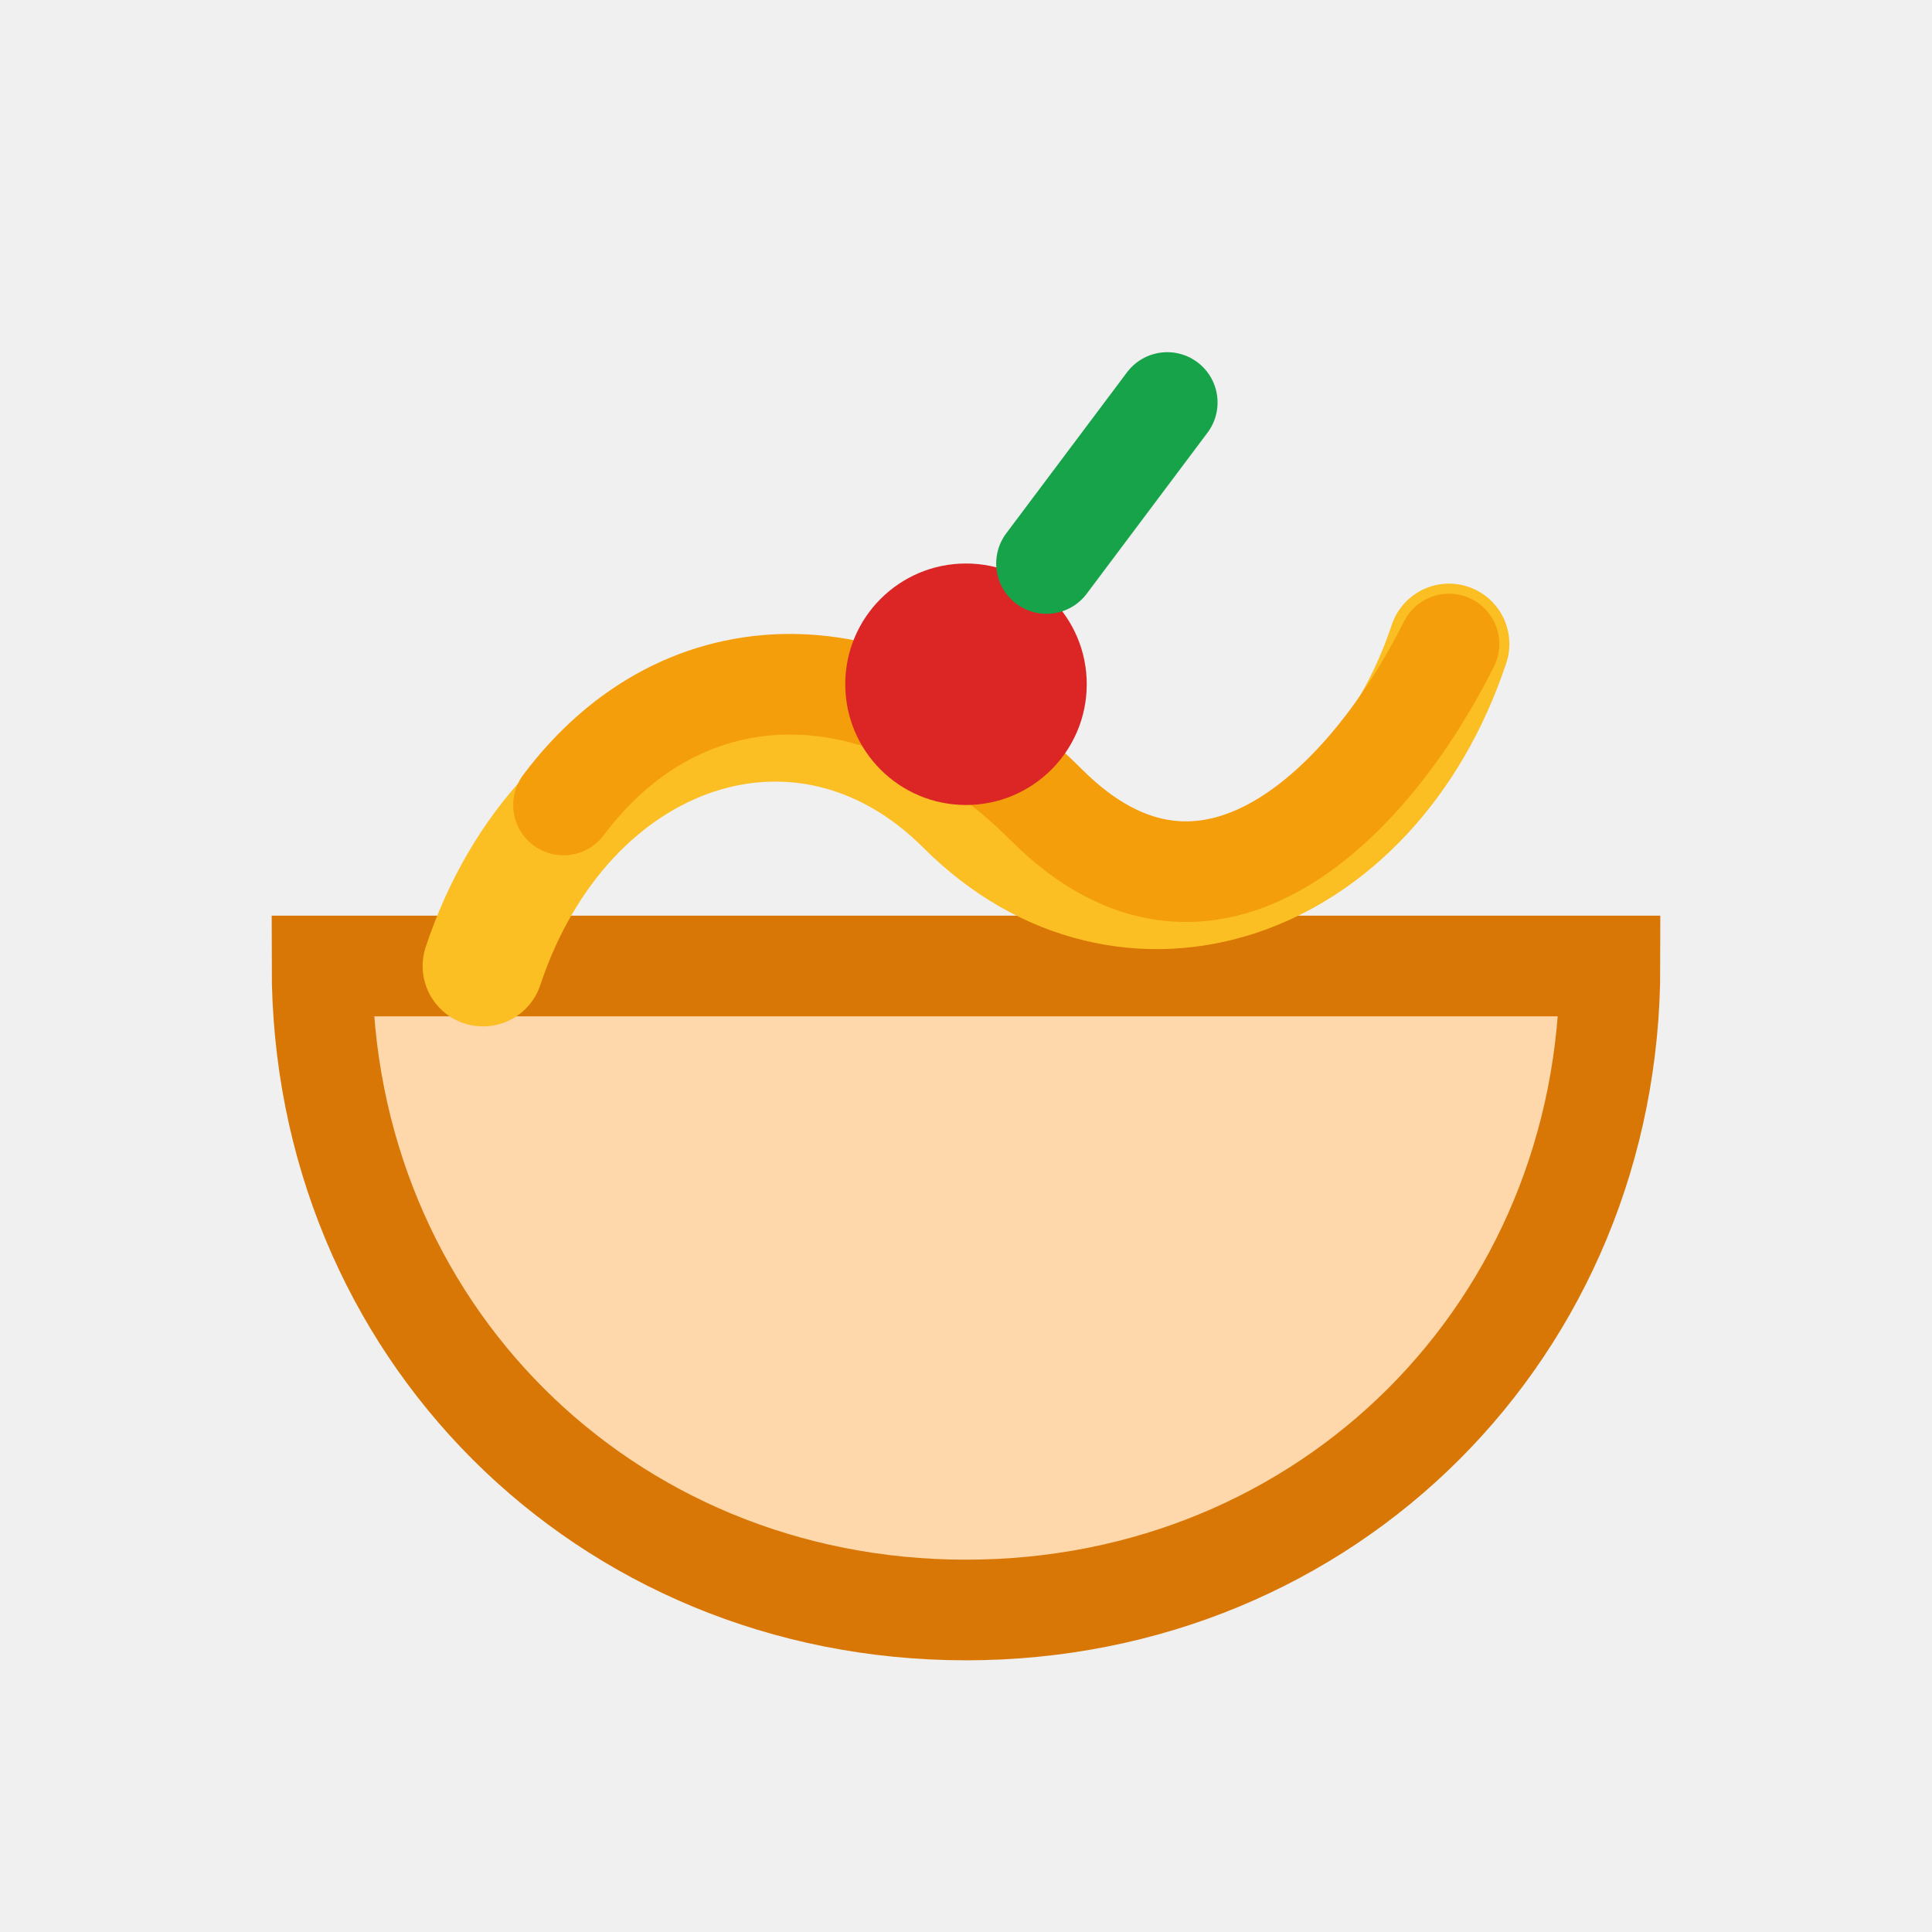
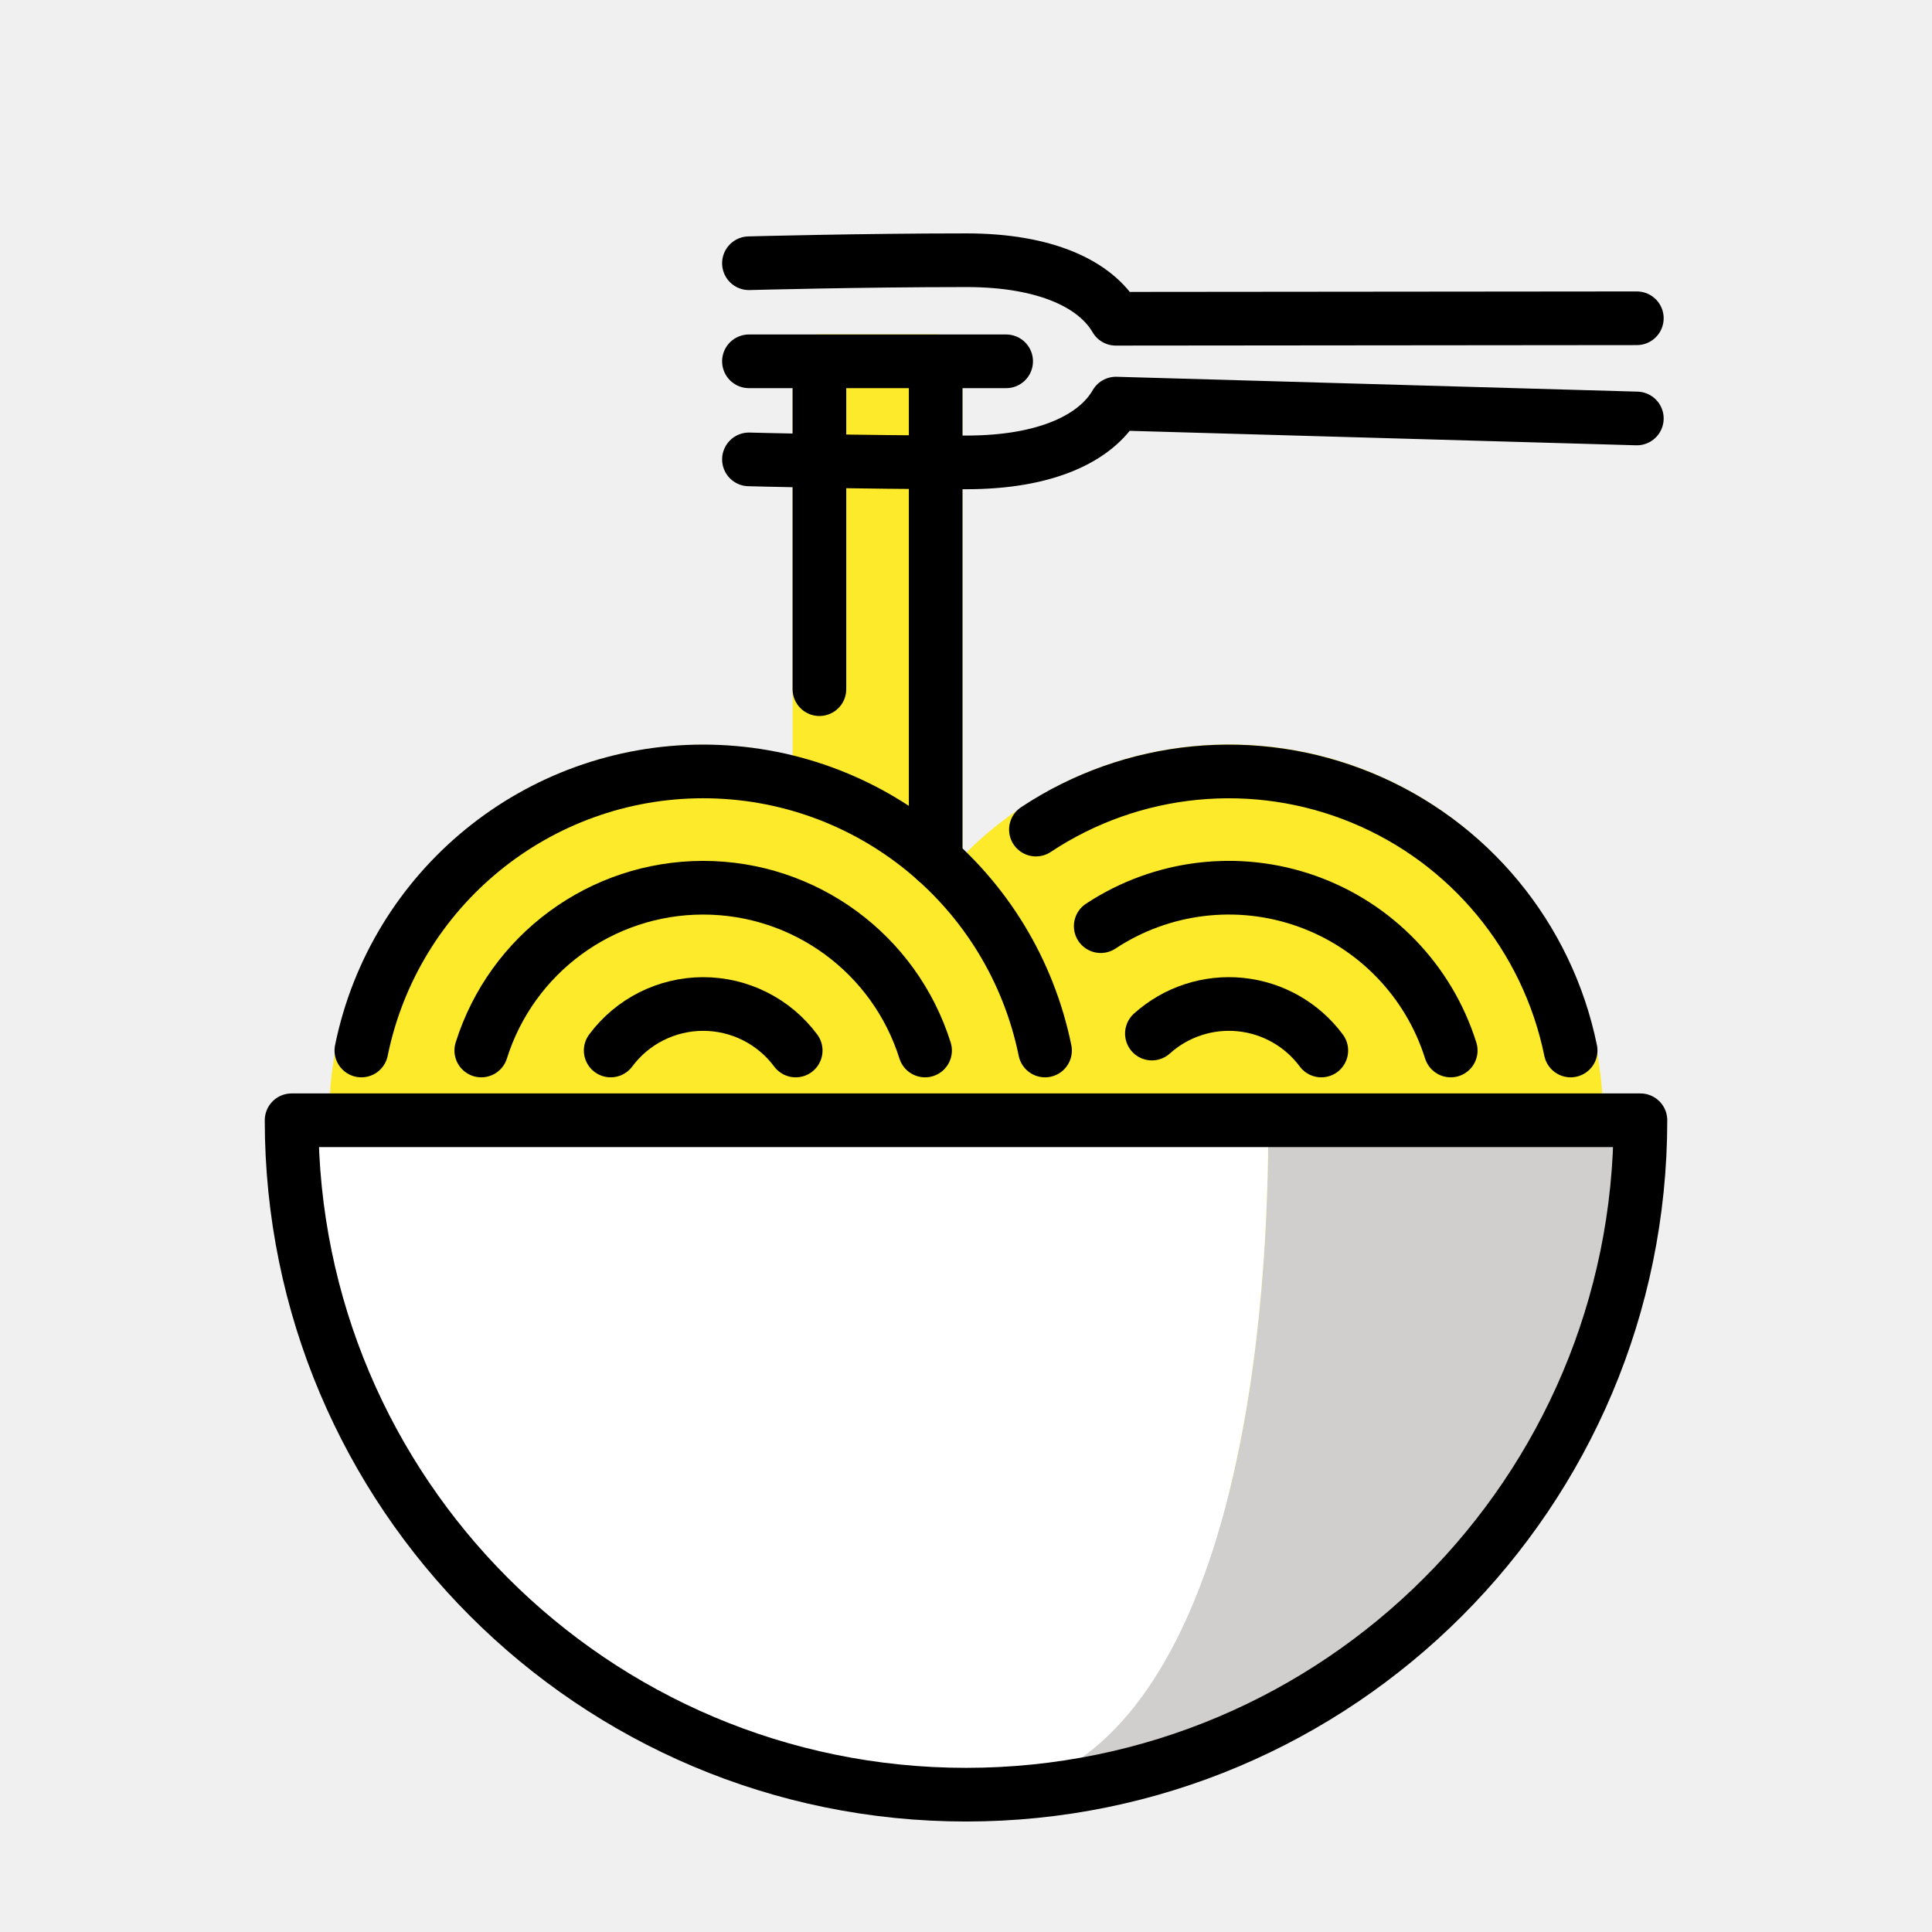
- <svg xmlns="http://www.w3.org/2000/svg" viewBox="0 0 48 48" fill="none">
-   <path d="M8 24h32c0 9-7 16-16 16S8 33 8 24z" fill="#FED7AA" stroke="#D97706" stroke-width="2.5" />
-   <path d="M12 24c2-6 8-8 12-4s10 2 12-4" stroke="#FBBF24" stroke-width="3" stroke-linecap="round" />
-   <path d="M14 20c3-4 8-4 12 0s8 0 10-4" stroke="#F59E0B" stroke-width="2.5" stroke-linecap="round" />
-   <circle cx="24" cy="17" r="3" fill="#DC2626" />
-   <path d="M26 14l3-4" stroke="#16A34A" stroke-width="2.5" stroke-linecap="round" />
+ <svg xmlns="http://www.w3.org/2000/svg" viewBox="0 0 72 72">
+   <path fill="#fcea2b" d="M45.804,27.745A13.889,13.889,0,0,0,36,31.782c-.042-.041-.088-.077-.13-.118V13.46a1.001,1.001,0,0,0-1-1.003h-4.333a1.001,1.001,0,0,0-1,1.003V28.165A13.929,13.929,0,1,0,36,51.579a13.934,13.934,0,1,0,9.804-23.834Z" />
+   <path fill="#d0cfce" d="M47.267,41.749c0,13.88-3.467,25.133-11.267,25.133A25.134,25.134,0,0,0,61.133,41.749Z" />
+   <path fill="#fff" d="M10.867,41.749A25.134,25.134,0,0,0,36,66.882c7.8,0,11.267-11.253,11.267-25.133Z" />
+   <path fill="none" stroke="#000" stroke-linecap="round" stroke-linejoin="round" stroke-width="2" d="M10.867,41.749a25.133,25.133,0,1,0,50.267,0Z" />
+   <path fill="none" stroke="#000" stroke-linecap="round" stroke-linejoin="round" stroke-width="2" d="M13.467,39.149a13.002,13.002,0,0,1,25.478,0" />
+   <path fill="none" stroke="#000" stroke-linecap="round" stroke-linejoin="round" stroke-width="2" d="M17.936,39.149a8.669,8.669,0,0,1,16.538,0" />
+   <path fill="none" stroke="#000" stroke-linecap="round" stroke-linejoin="round" stroke-width="2" d="M22.759,39.149a4.295,4.295,0,0,1,6.894,0" />
+   <path fill="none" stroke="#000" stroke-linecap="round" stroke-linejoin="round" stroke-width="2" d="M38.606,30.916a13.004,13.004,0,0,1,19.927,8.233" />
+   <path fill="none" stroke="#000" stroke-linecap="round" stroke-linejoin="round" stroke-width="2" d="M41.021,34.515a8.669,8.669,0,0,1,13.043,4.634" />
+   <path fill="none" stroke="#000" stroke-linecap="round" stroke-linejoin="round" stroke-width="2" d="M42.928,38.518a4.287,4.287,0,0,1,6.313.631" />
+   <path fill="none" stroke="#000" stroke-linecap="round" stroke-linejoin="round" stroke-width="2" d="M61,15.595l-19.412-.554h0c-.741,1.287-2.602,2.191-5.571,2.191-3.948,0-8.106-.112-8.106-.112" />
+   <path fill="none" stroke="#000" stroke-linecap="round" stroke-linejoin="round" stroke-width="2" d="M27.911,9.81s4.158-.112,8.106-.112c2.961,0,4.82.899,5.565,2.181h0L61,11.861" />
+   <line x1="27.911" x2="37.496" y1="13.465" y2="13.465" fill="none" stroke="#000" stroke-linecap="round" stroke-linejoin="round" stroke-width="2" />
+   <line x1="34.87" x2="34.87" y1="13.522" y2="32.059" fill="none" stroke="#000" stroke-linecap="round" stroke-linejoin="round" stroke-width="2" />
+   <line x1="30.537" x2="30.537" y1="13.522" y2="25.683" fill="none" stroke="#000" stroke-linecap="round" stroke-linejoin="round" stroke-width="2" />
</svg>
